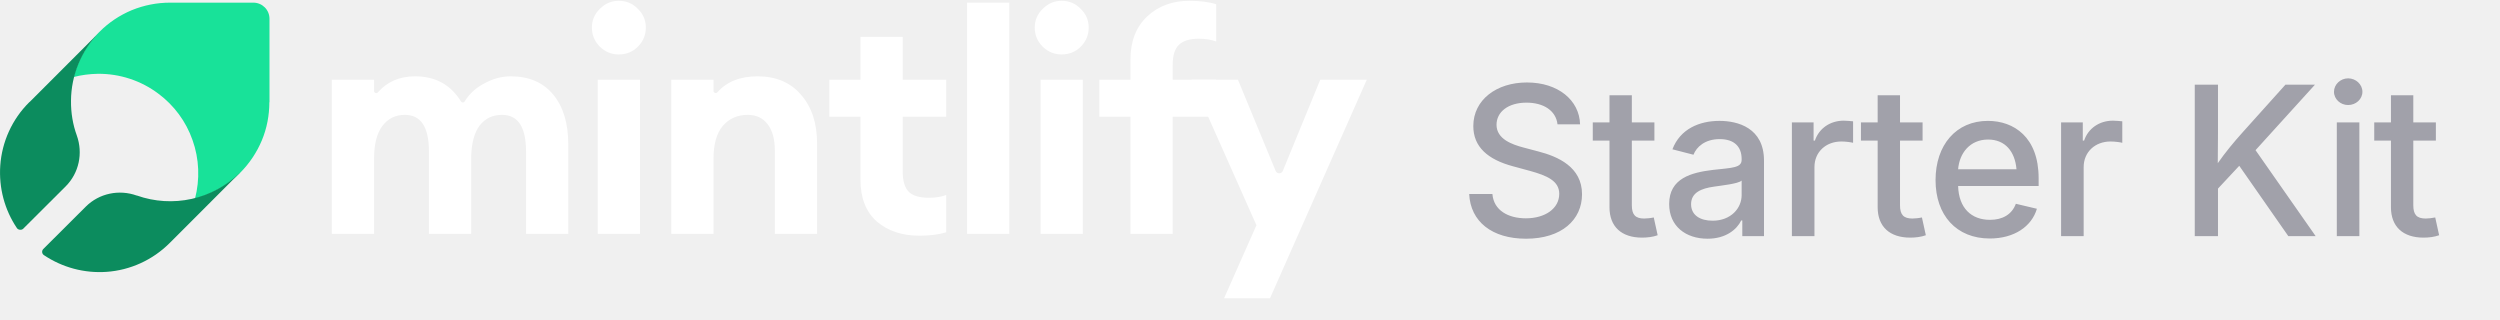
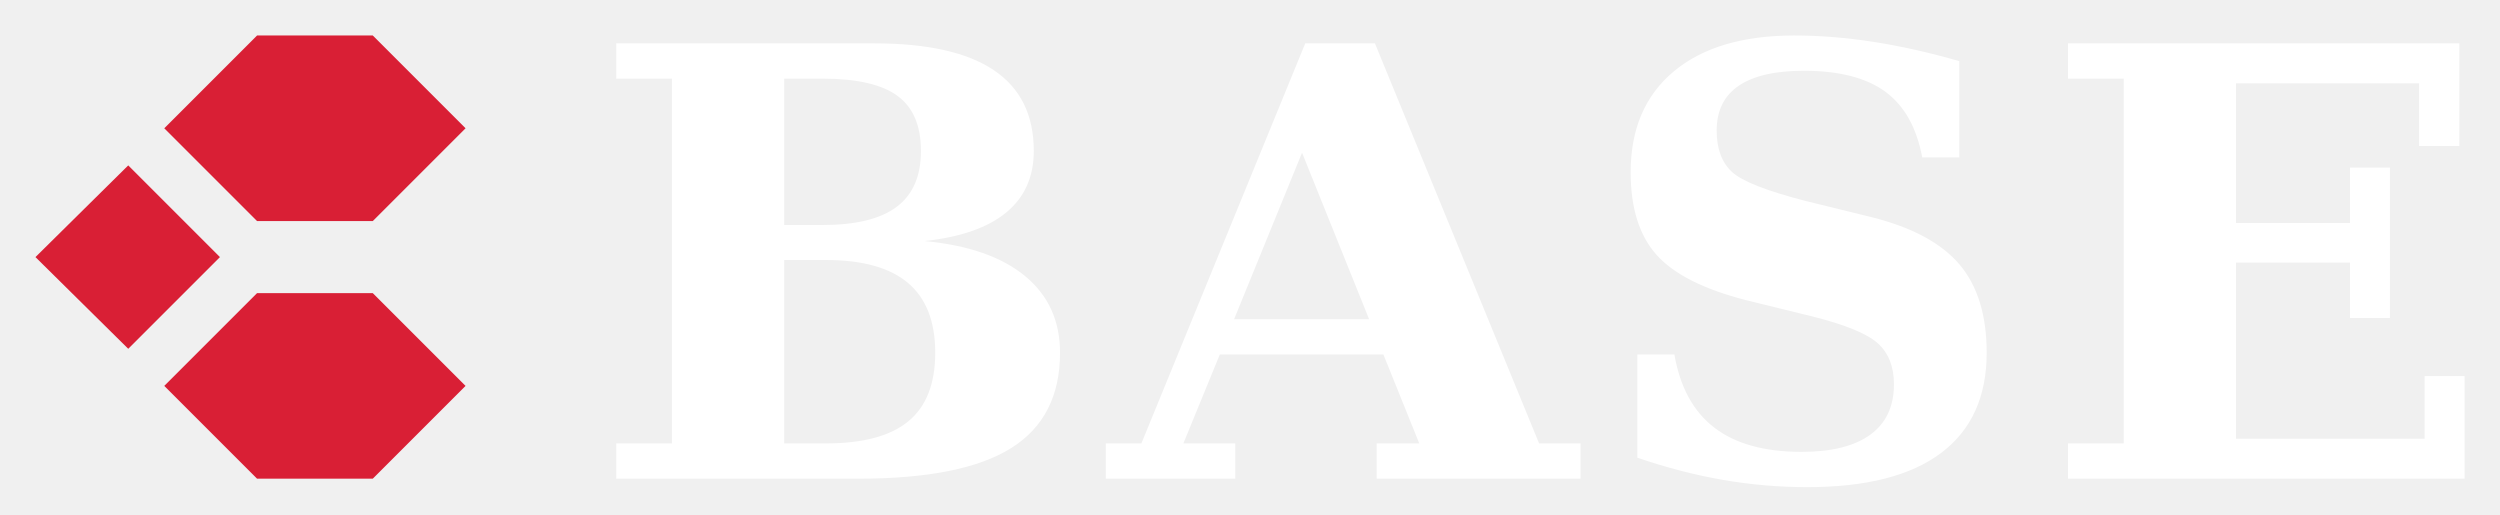
- <svg xmlns="http://www.w3.org/2000/svg" width="180" height="23" viewBox="0 0 180 23" fill="none">
-   <path d="M91.44 21.476H88.133L90.464 16.216L85.802 5.74H89.132L91.847 12.307C91.943 12.536 92.268 12.536 92.362 12.306L95.058 5.74H98.409L91.44 21.476Z" fill="white" />
-   <path d="M81.393 16.837V8.403H79.152V5.74H81.393V4.297C81.393 2.98 81.792 1.944 82.592 1.19C83.391 0.435 84.404 0.058 85.633 0.058C86.387 0.058 87.031 0.139 87.564 0.302V2.988C87.208 2.854 86.794 2.788 86.32 2.788C85.655 2.788 85.174 2.936 84.878 3.232C84.582 3.513 84.434 3.994 84.434 4.674V5.74H87.564V8.403H84.434V16.837H81.393Z" fill="white" />
-   <path d="M76.433 3.92C75.915 3.92 75.463 3.735 75.079 3.365C74.694 2.98 74.502 2.521 74.502 1.989C74.502 1.456 74.694 1.005 75.079 0.635C75.463 0.25 75.915 0.058 76.433 0.058C76.98 0.058 77.438 0.25 77.809 0.635C78.193 1.005 78.386 1.456 78.386 1.989C78.386 2.521 78.193 2.98 77.809 3.365C77.438 3.735 76.98 3.92 76.433 3.92ZM74.924 16.837V5.74H77.964V16.837H74.924Z" fill="white" />
-   <path d="M69.628 16.837V0.191H72.669V16.837H69.628Z" fill="white" />
-   <path d="M66.194 16.97C64.951 16.97 63.93 16.63 63.131 15.949C62.347 15.254 61.955 14.255 61.955 12.953V8.403H59.713V5.74H61.955V2.655H64.995V5.74H68.125V8.403H64.995V12.354C64.995 13.034 65.143 13.523 65.439 13.819C65.735 14.1 66.216 14.24 66.882 14.24C67.355 14.24 67.769 14.174 68.125 14.04V16.726C67.592 16.889 66.948 16.97 66.194 16.97Z" fill="white" />
-   <path d="M48.332 16.837V5.74H51.373V6.551C51.373 6.688 51.559 6.748 51.65 6.646C52.328 5.879 53.293 5.495 54.546 5.495C55.878 5.495 56.921 5.939 57.676 6.827C58.445 7.7 58.83 8.869 58.83 10.334V16.837H55.789V10.844C55.789 10.03 55.619 9.402 55.279 8.958C54.939 8.499 54.458 8.27 53.836 8.27C53.096 8.27 52.497 8.536 52.038 9.069C51.594 9.601 51.373 10.386 51.373 11.421V16.837H48.332Z" fill="white" />
-   <path d="M44.547 3.92C44.029 3.92 43.578 3.735 43.193 3.365C42.809 2.98 42.616 2.521 42.616 1.989C42.616 1.456 42.809 1.005 43.193 0.635C43.578 0.25 44.029 0.058 44.547 0.058C45.095 0.058 45.553 0.25 45.923 0.635C46.308 1.005 46.5 1.456 46.5 1.989C46.5 2.521 46.308 2.98 45.923 3.365C45.553 3.735 45.095 3.92 44.547 3.92ZM43.038 16.837V5.74H46.079V16.837H43.038Z" fill="white" />
-   <path d="M37.875 16.837V10.911C37.875 9.15 37.298 8.27 36.144 8.27C35.478 8.27 34.945 8.521 34.546 9.024C34.161 9.527 33.954 10.275 33.924 11.266V16.837H30.884V10.911C30.884 9.15 30.306 8.27 29.152 8.27C28.472 8.27 27.932 8.536 27.532 9.069C27.133 9.601 26.933 10.386 26.933 11.421V16.837H23.892V5.74H26.933V6.559C26.933 6.695 27.116 6.755 27.206 6.652C27.878 5.881 28.771 5.495 29.885 5.495C31.349 5.495 32.452 6.1 33.193 7.309C33.252 7.404 33.395 7.403 33.454 7.307C33.774 6.78 34.219 6.361 34.79 6.05C35.441 5.68 36.099 5.495 36.765 5.495C38.082 5.495 39.103 5.932 39.828 6.805C40.553 7.678 40.916 8.876 40.916 10.4V16.837H37.875Z" fill="white" />
-   <path d="M19.403 7.362V1.35C19.403 0.705 18.879 0.191 18.244 0.191H12.235C11.291 0.191 10.357 0.378 9.487 0.733C8.618 1.098 7.824 1.621 7.16 2.295L7.114 2.341C6.235 3.23 5.609 4.333 5.291 5.548C5.861 5.399 6.45 5.324 7.039 5.314C8.609 5.296 10.151 5.801 11.403 6.745C12.534 7.586 13.394 8.746 13.861 10.083C14.347 11.438 14.403 12.916 14.039 14.309C15.244 13.991 16.356 13.364 17.244 12.486L17.291 12.439C17.954 11.775 18.487 10.98 18.851 10.111C19.216 9.241 19.393 8.306 19.393 7.362H19.403Z" fill="#18E299" />
-   <path d="M5.112 7.26C5.121 5.416 5.857 3.646 7.151 2.324L2.151 7.326C2.133 7.344 2.114 7.354 2.095 7.372C0.876 8.583 0.14 10.204 0.019 11.918C-0.092 13.52 0.327 15.103 1.22 16.426C1.306 16.552 1.537 16.593 1.667 16.472L4.73 13.417C5.689 12.458 5.987 11.033 5.531 9.757C5.242 8.965 5.103 8.117 5.112 7.26Z" fill="#0C8C5E" />
-   <path d="M17.262 12.44C16.303 13.38 15.102 14.032 13.799 14.321C12.486 14.61 11.127 14.526 9.861 14.079C9.861 14.079 9.851 14.079 9.842 14.079C8.567 13.622 7.142 13.921 6.183 14.871L3.12 17.926C2.99 18.056 3.009 18.27 3.167 18.373C4.489 19.258 6.072 19.686 7.673 19.574C9.386 19.453 10.997 18.717 12.216 17.497L12.263 17.451L17.262 12.449V12.44Z" fill="#0C8C5E" />
-   <text x="105" y="17" font-family="Inter, ui-sans-serif, system-ui, -apple-system, sans-serif" font-size="15" font-weight="500" fill="#A1A1AA" letter-spacing="-0.01em">Starter Kit</text>
+ <svg xmlns="http://www.w3.org/2000/svg" viewBox="0 0 564.08 116.00" width="564" height="116" fill="none" role="img" aria-label="BASE">
+   <g transform="translate(8 8) scale(0.246305)">
+     <path d="M203 0H309L394 85L309 170H203L118 85Z" fill="#d91f35" />
+     <path d="M85 119L169 203L85 287L0 203Z" fill="#d91f35" />
+     <path d="M203 236H309L394 321L309 406H203L118 321Z" fill="#d91f35" />
+   </g>
+   <g transform="matrix(0.06579 0 0 -0.06579 132.7286 108)">
+     <path d="M96 0V121H287V1372H96V1493H981Q1254 1493 1391.0 1401.0Q1528 1309 1528 1124Q1528 991 1433.5 913.0Q1339 835 1153 815Q1378 794 1498.0 695.0Q1618 596 1618 432Q1618 210 1450.5 105.0Q1283 0 926 0ZM672 870H803Q975 870 1058.0 932.5Q1141 995 1141 1124Q1141 1254 1060.5 1313.0Q980 1372 803 1372H672ZM672 121H815Q1006 121 1098.0 197.0Q1190 273 1190 432Q1190 592 1097.0 671.0Q1004 750 815 750H672Z M1775 0V121H1897L2459 1493H2698L3261 121H3403V0H2704V121H2850L2727 426H2166L2041 121H2219V0ZM2215 547H2678L2448 1118Z M3598 72V426H3725Q3754 258 3862.0 175.0Q3970 92 4161 92Q4316 92 4397.0 151.0Q4478 210 4478 324Q4478 414 4423.0 464.0Q4368 514 4196 557L3972 612Q3753 668 3664.0 767.5Q3575 867 3575 1051Q3575 1273 3722.5 1396.5Q3870 1520 4136 1520Q4267 1520 4408.5 1498.0Q4550 1476 4702 1432V1102H4575Q4546 1256 4448.0 1327.5Q4350 1399 4169 1399Q4021 1399 3945.5 1347.5Q3870 1296 3870 1194Q3870 1101 3922.0 1052.5Q3974 1004 4177 952L4401 897Q4609 845 4702.5 735.0Q4796 625 4796 432Q4796 206 4640.0 88.5Q4484 -29 4181 -29Q4035 -29 3891.0 -4.0Q3747 21 3598 72Z M5075 0V121H5266V1372H5075V1493H6417V1141H6279V1356H5651V877H6042V1067H6179V551H6042V741H5651V137H6298V352H6435V0Z" fill="#ffffff" />
+   </g>
</svg>
